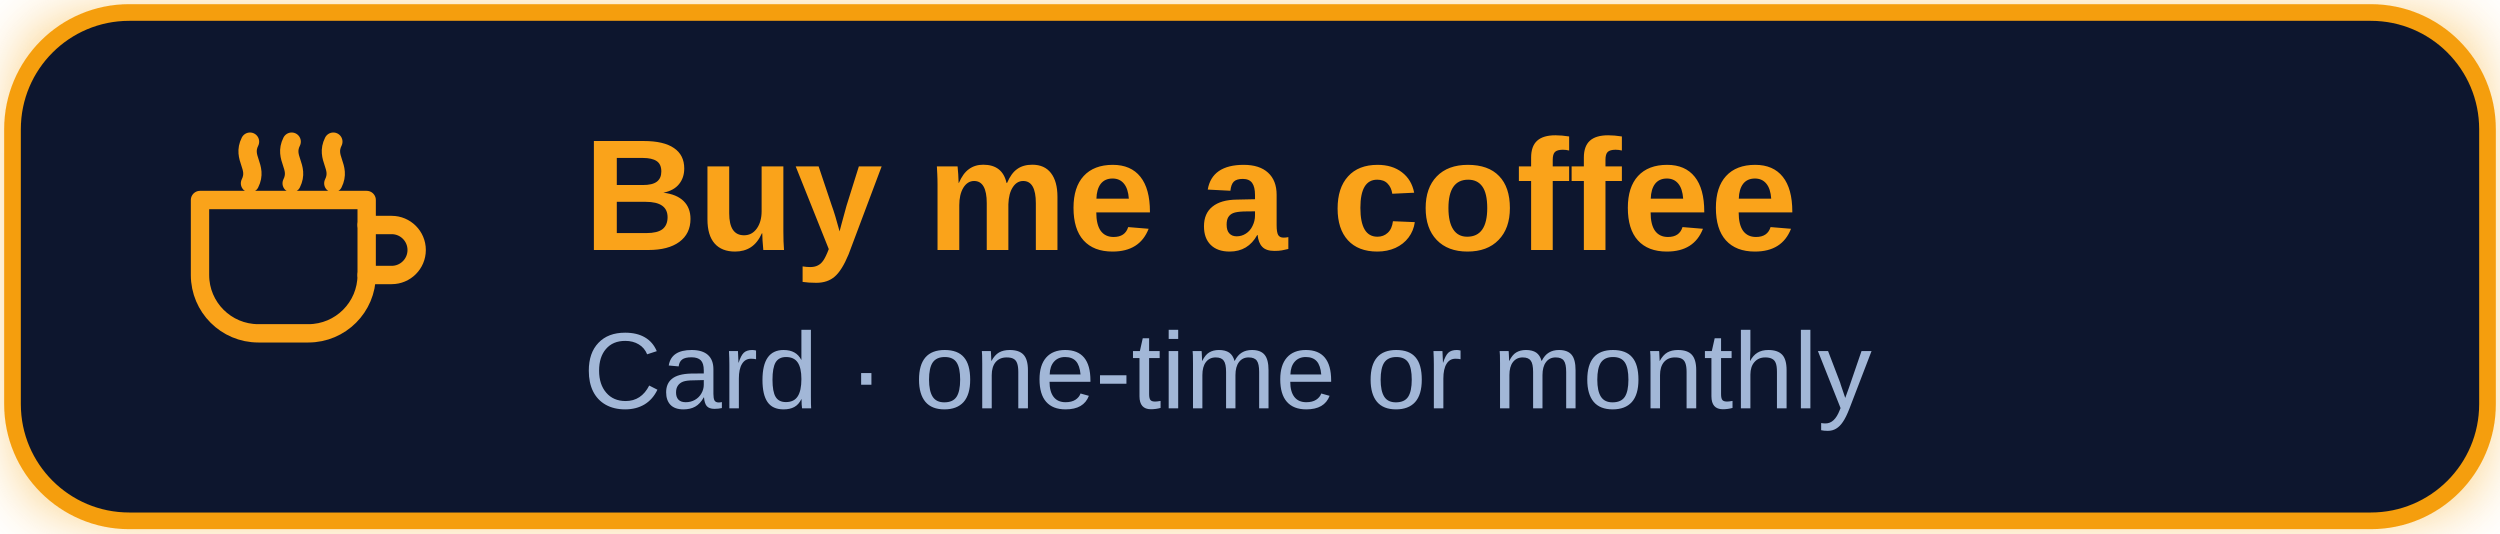
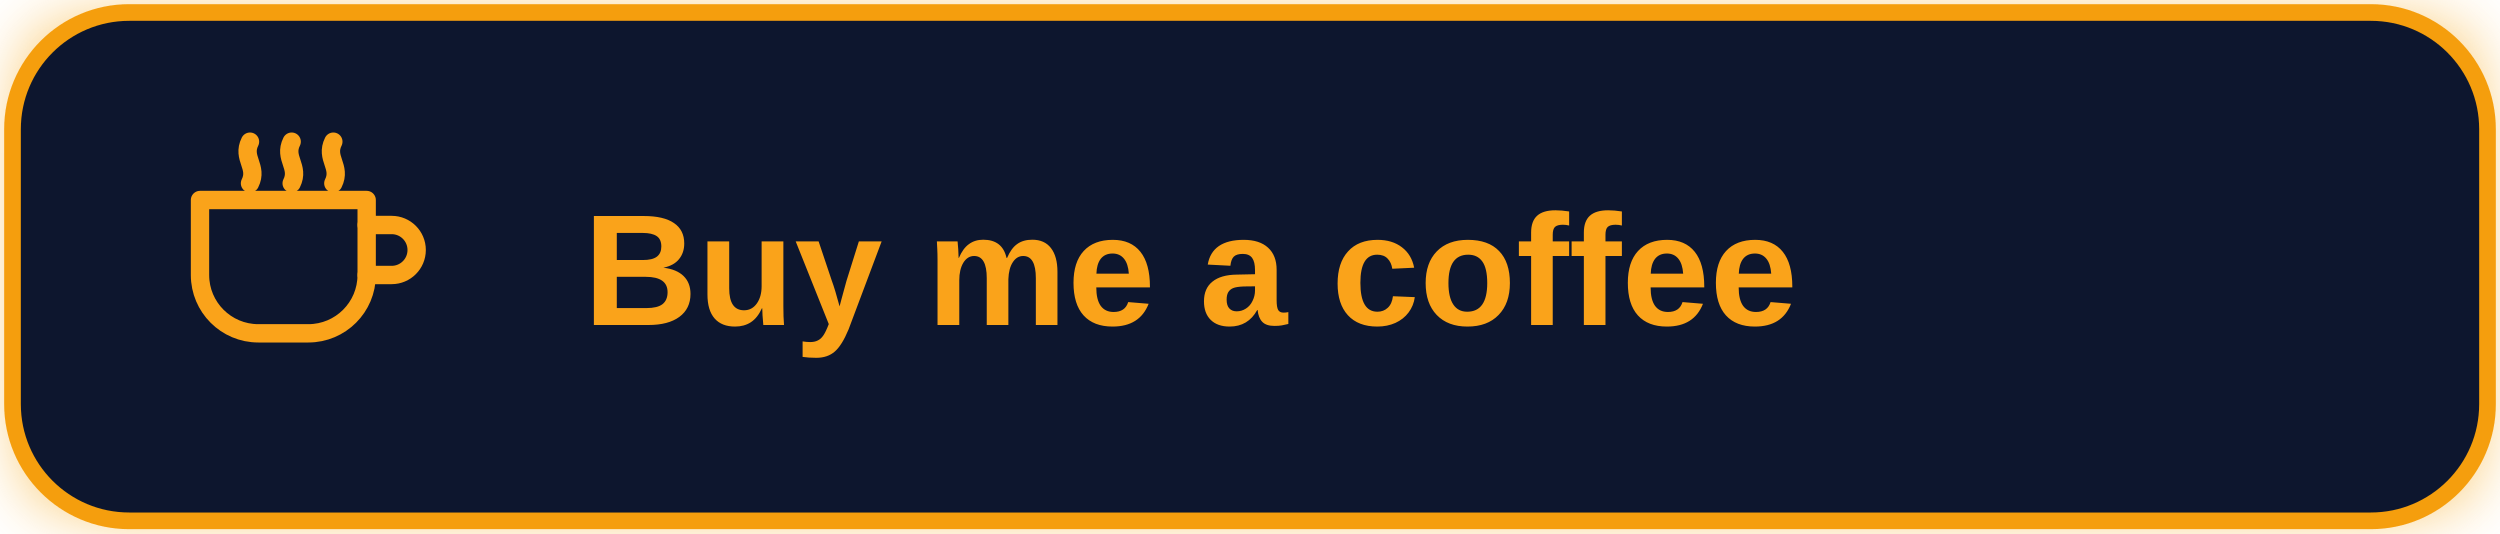
<svg xmlns="http://www.w3.org/2000/svg" width="300" height="64" viewBox="0 0 300 64" role="img" aria-label="Buy me a coffee">
  <style>
  text { font-family: 'Segoe UI', -apple-system, BlinkMacSystemFont, 'Helvetica Neue', Arial, sans-serif; }
  .pulse { animation: pulse 3.2s ease-in-out infinite; }
  @keyframes pulse { 0%,100% { opacity: .55; } 50% { opacity: 1; } }
  @media (prefers-reduced-motion: reduce) { .pulse { animation: none; opacity: .8; } }
</style>
  <defs>
    <radialGradient id="bgg" cx="20%" cy="0%" r="120%">
      <stop offset="0" stop-color="#142443" />
      <stop offset=".55" stop-color="#0a1122" />
      <stop offset="1" stop-color="#060a14" />
    </radialGradient>
    <filter id="glow-a" x="-30%" y="-60%" width="160%" height="220%">
      <feGaussianBlur stdDeviation="4" result="b" />
      <feFlood flood-color="#f59e0b" flood-opacity=".55" />
      <feComposite in2="b" operator="in" />
      <feMerge>
        <feMergeNode />
        <feMergeNode in="SourceGraphic" />
      </feMerge>
    </filter>
  </defs>
  <rect x="1.5" y="1.5" width="297" height="61" rx="14" fill="#0e182e" stroke="#f59e0b" stroke-width="2" filter="url(#glow-a)" />
  <g transform="translate(22 16)" fill="none" stroke="#faa31a" stroke-width="2.2" stroke-linecap="round" stroke-linejoin="round">
    <path d="M2 8h20v9a7 7 0 0 1-7 7H9a7 7 0 0 1-7-7z" />
    <path d="M22 11h3a3 3 0 0 1 0 6h-3" />
    <path class="pulse" d="M8 1c-1 2 1 3 0 5M13 1c-1 2 1 3 0 5M18 1c-1 2 1 3 0 5" />
  </g>
-   <text x="70" y="30" font-size="19" font-weight="700" fill="#faa31a">Buy me a coffee</text>
-   <text x="70" y="49" font-size="13" fill="#a2b7d7">Card · one-time or monthly</text>
+   <text x="70" y="39" font-size="19" font-weight="700" fill="#faa31a">Buy me a coffee</text>
</svg>
